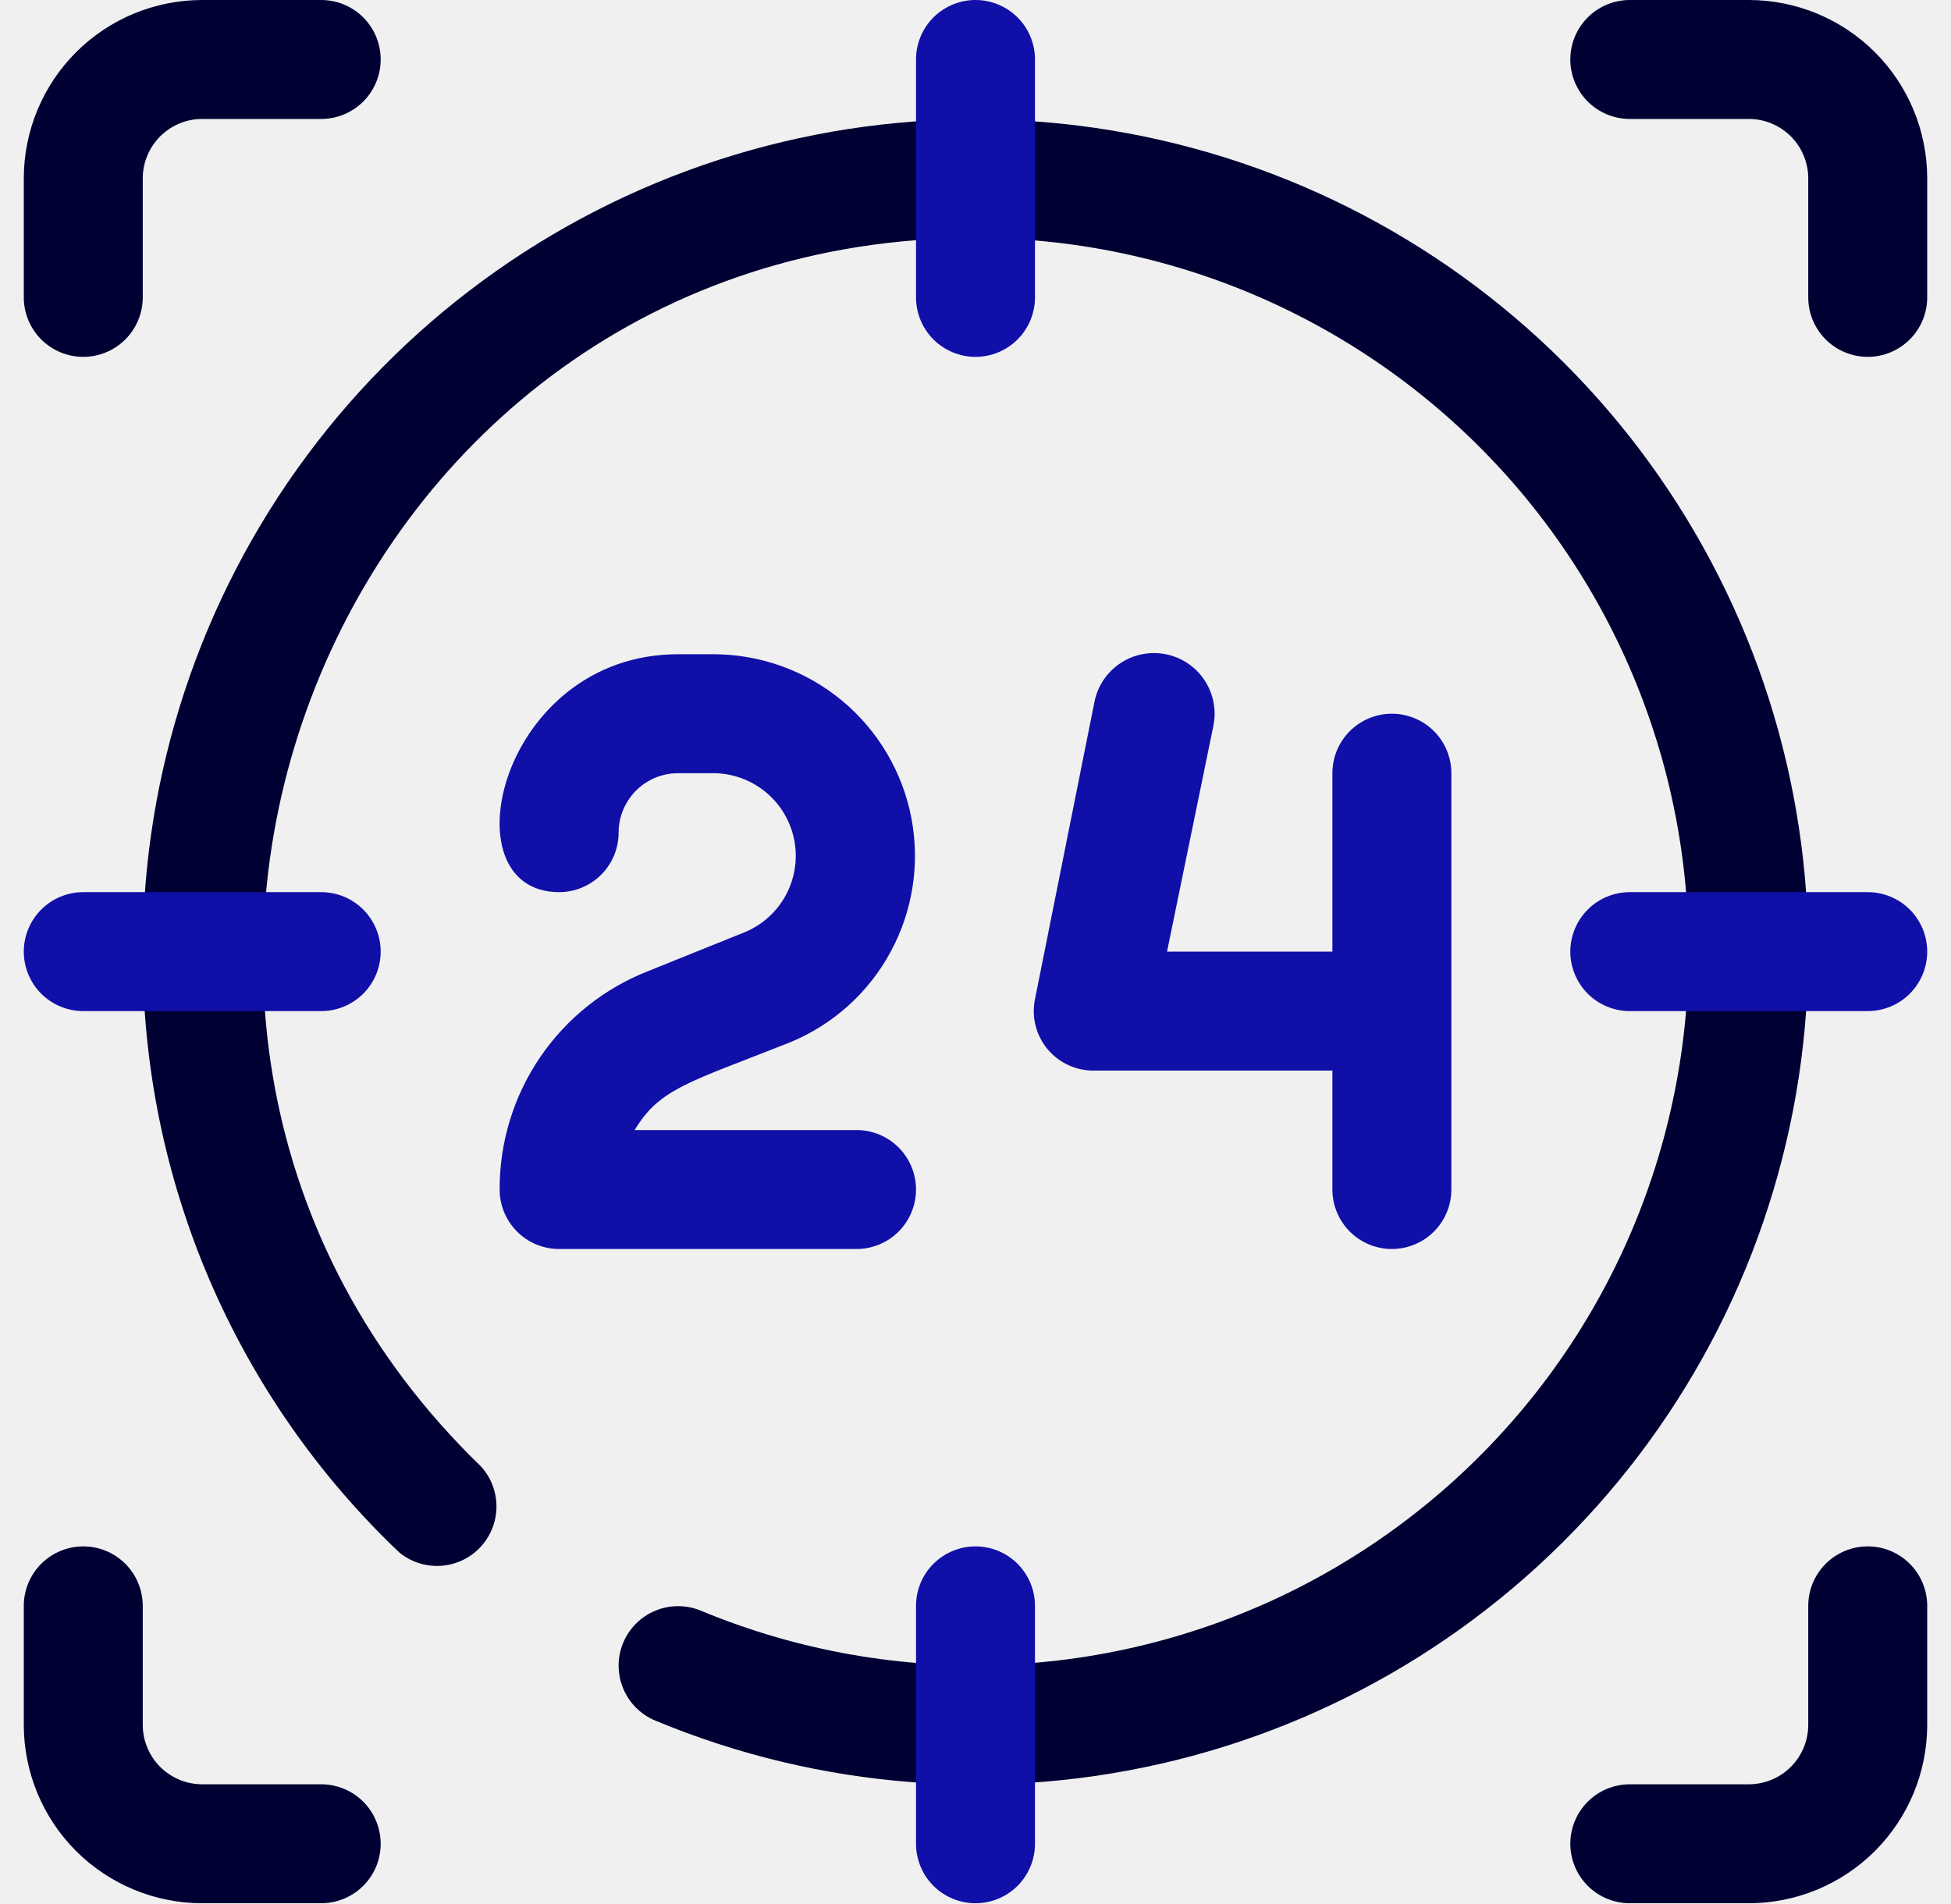
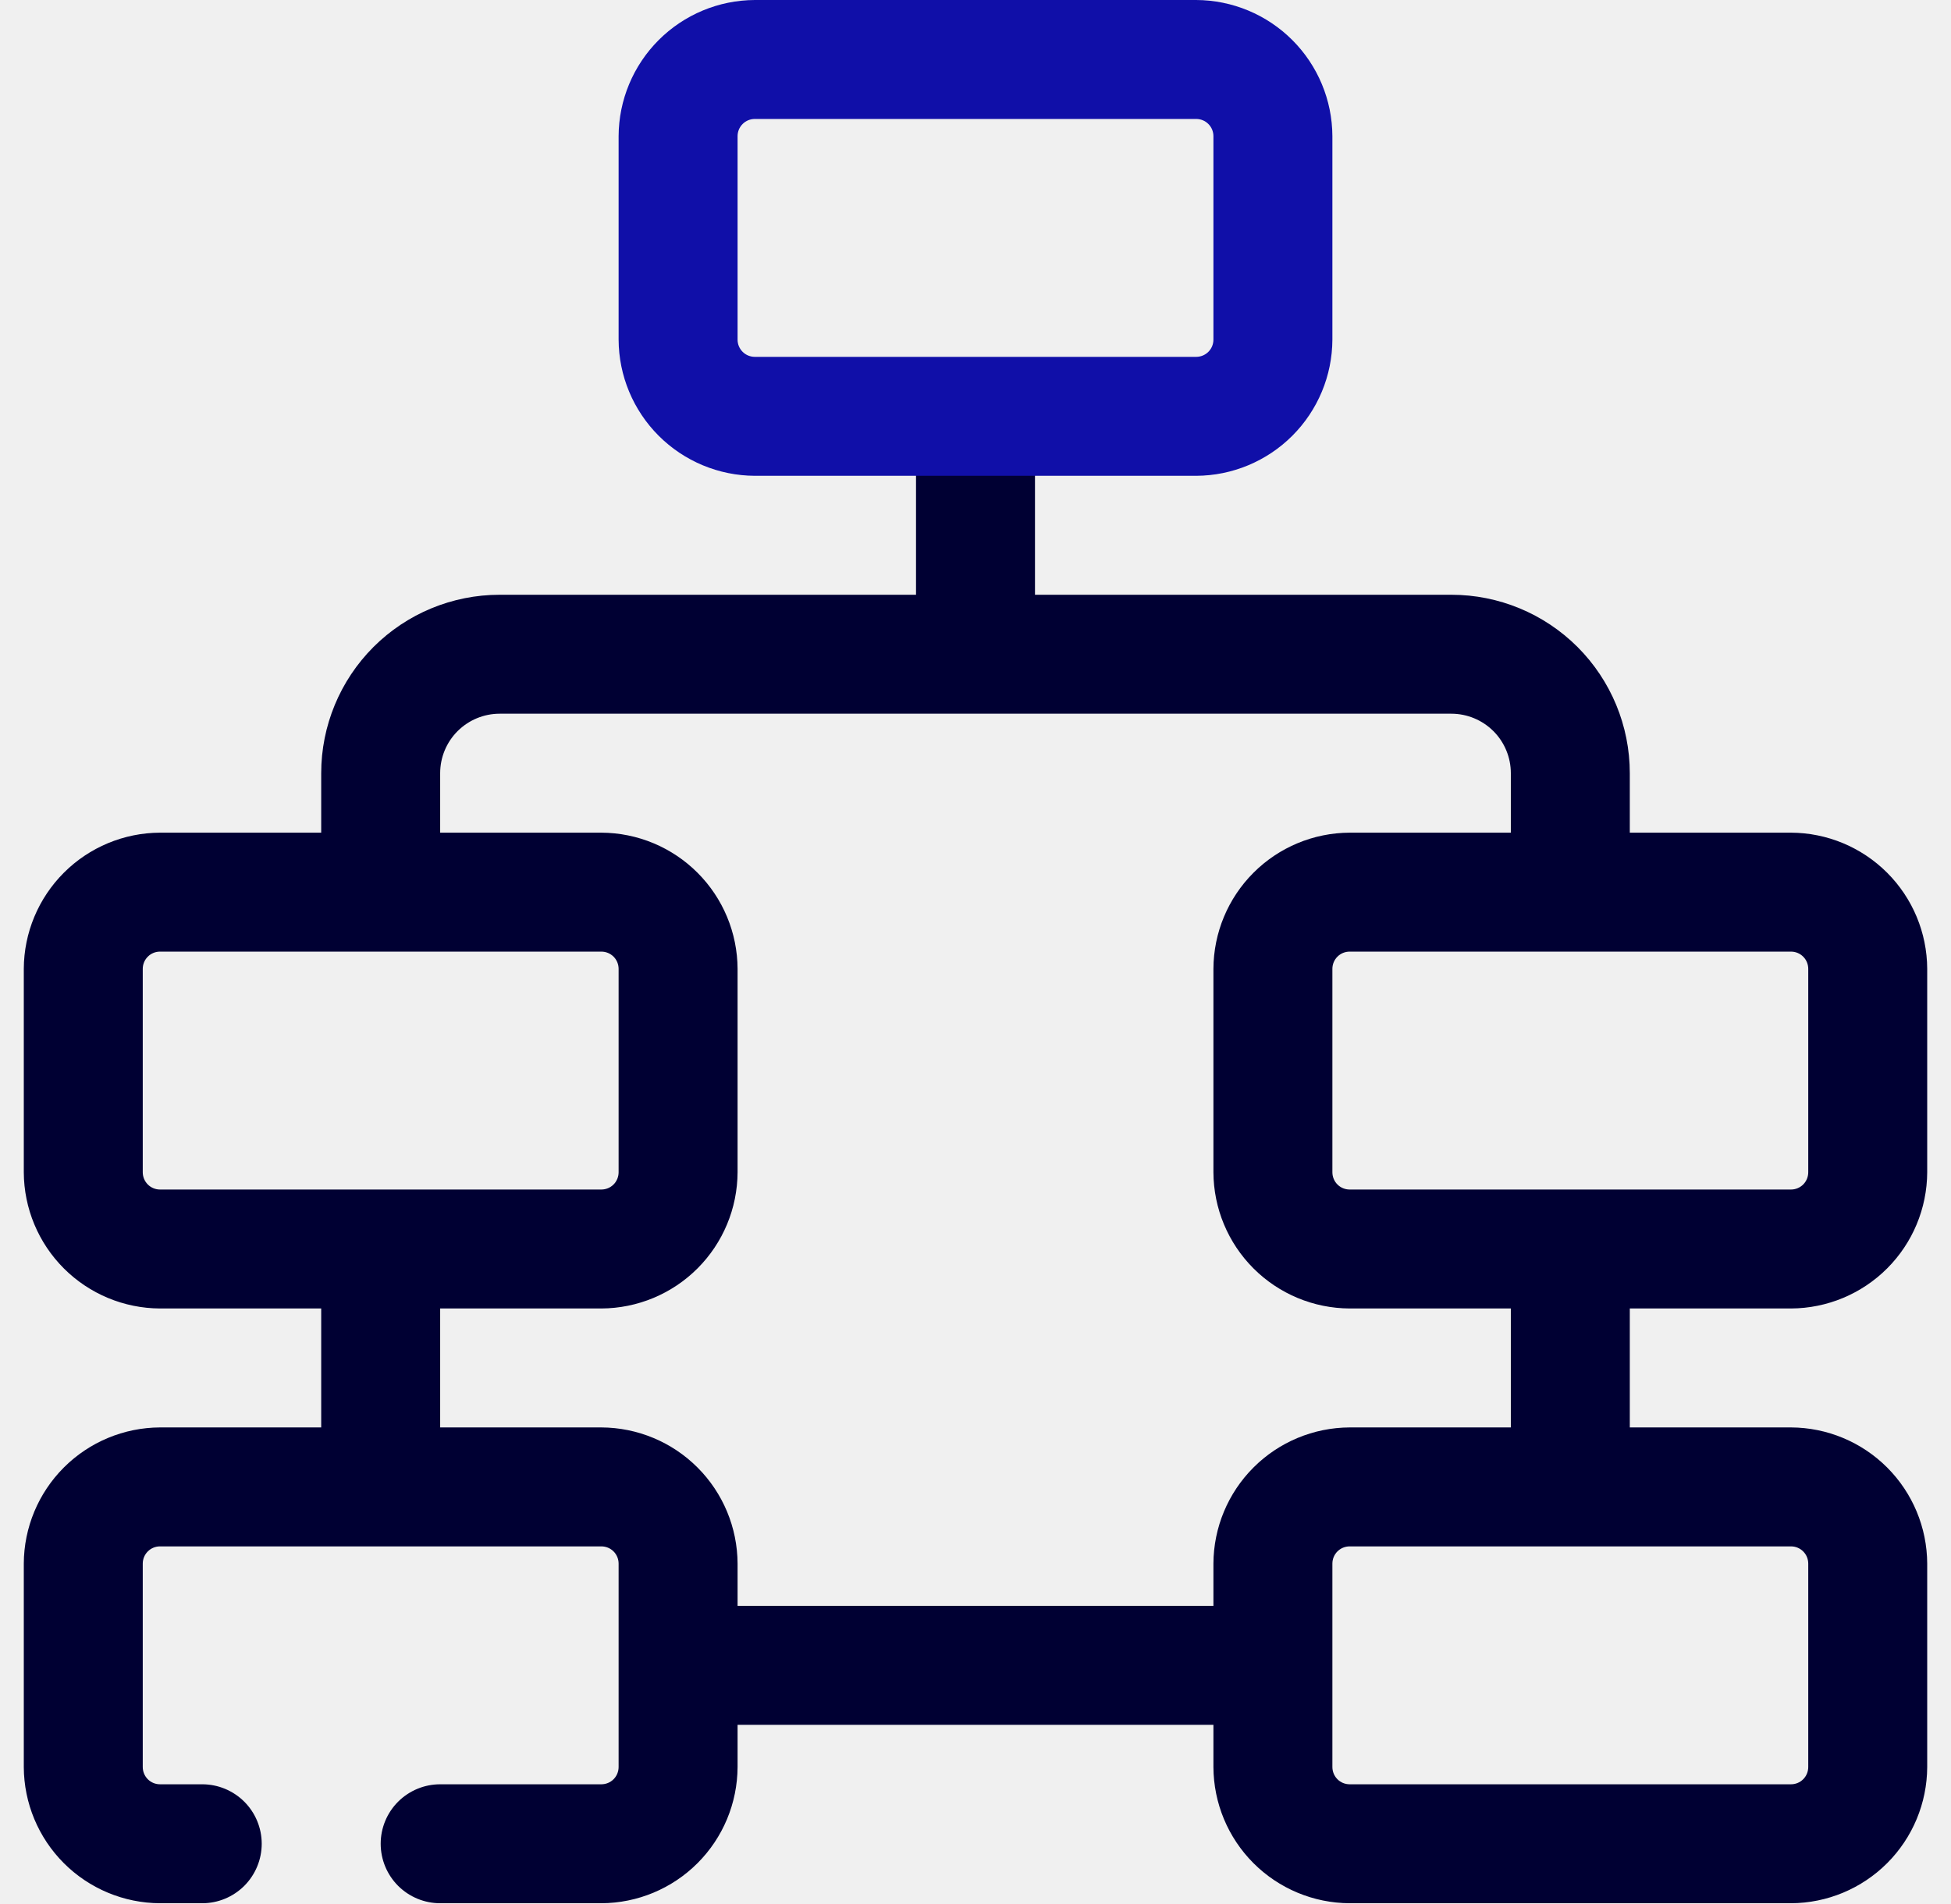
<svg xmlns="http://www.w3.org/2000/svg" width="41" height="40" viewBox="0 0 41 40" fill="none">
-   <g clip-path="url(#clip0_4123_14937)">
-     <path d="M1.75 7.5C1.418 7.5 1.101 7.368 0.866 7.134C0.632 6.899 0.5 6.582 0.5 6.25V3.75C0.5 2.755 0.895 1.802 1.598 1.098C2.302 0.395 3.255 0 4.25 0L6.75 0C7.082 0 7.399 0.132 7.634 0.366C7.868 0.601 8 0.918 8 1.25C8 1.582 7.868 1.899 7.634 2.134C7.399 2.368 7.082 2.5 6.75 2.5H4.25C3.918 2.5 3.601 2.632 3.366 2.866C3.132 3.101 3 3.418 3 3.75V6.25C3 6.582 2.868 6.899 2.634 7.134C2.399 7.368 2.082 7.5 1.75 7.5V7.5Z" fill="#000033" />
-     <path d="M6.75 40H4.25C3.255 40 2.302 39.605 1.598 38.902C0.895 38.198 0.5 37.245 0.5 36.25L0.5 33.75C0.5 33.419 0.632 33.1 0.866 32.866C1.101 32.632 1.418 32.5 1.75 32.5C2.082 32.5 2.399 32.632 2.634 32.866C2.868 33.1 3 33.419 3 33.75V36.25C3 36.581 3.132 36.9 3.366 37.134C3.601 37.368 3.918 37.5 4.25 37.5H6.75C7.082 37.5 7.399 37.632 7.634 37.866C7.868 38.1 8 38.419 8 38.75C8 39.081 7.868 39.4 7.634 39.634C7.399 39.868 7.082 40 6.75 40Z" fill="#000033" />
-     <path d="M36.75 40H34.25C33.919 40 33.6 39.868 33.366 39.634C33.132 39.4 33 39.081 33 38.75C33 38.419 33.132 38.1 33.366 37.866C33.6 37.632 33.919 37.5 34.25 37.5H36.75C37.081 37.5 37.4 37.368 37.634 37.134C37.868 36.9 38 36.581 38 36.25V33.75C38 33.419 38.132 33.1 38.366 32.866C38.6 32.632 38.919 32.5 39.25 32.5C39.581 32.5 39.9 32.632 40.134 32.866C40.368 33.1 40.5 33.419 40.5 33.75V36.25C40.5 37.245 40.105 38.198 39.402 38.902C38.698 39.605 37.745 40 36.75 40Z" fill="#000033" />
-     <path d="M39.25 7.5C38.919 7.5 38.6 7.368 38.366 7.134C38.132 6.899 38 6.582 38 6.25V3.75C38 3.418 37.868 3.101 37.634 2.866C37.4 2.632 37.081 2.5 36.75 2.5H34.25C33.919 2.5 33.6 2.368 33.366 2.134C33.132 1.899 33 1.582 33 1.25C33 0.918 33.132 0.601 33.366 0.366C33.6 0.132 33.919 0 34.25 0L36.75 0C37.745 0 38.698 0.395 39.402 1.098C40.105 1.802 40.5 2.755 40.5 3.75V6.25C40.5 6.582 40.368 6.899 40.134 7.134C39.9 7.368 39.581 7.5 39.25 7.5Z" fill="#000033" />
-     <path d="M13.775 36.163C13.469 36.037 13.224 35.794 13.097 35.488C12.969 35.182 12.968 34.838 13.094 34.531C13.22 34.225 13.463 33.981 13.768 33.853C14.074 33.725 14.418 33.724 14.725 33.85C16.773 34.702 18.985 35.089 21.201 34.983C23.416 34.877 25.581 34.281 27.539 33.238C29.496 32.195 31.198 30.731 32.522 28.951C33.846 27.171 34.758 25.119 35.193 22.944C35.629 20.769 35.576 18.525 35.04 16.372C34.503 14.22 33.496 12.213 32.091 10.497C30.686 8.781 28.917 7.398 26.913 6.447C24.909 5.496 22.718 5.002 20.5 5C6.975 5 0.5 21.538 10.113 30.825C10.324 31.06 10.438 31.365 10.433 31.681C10.428 31.996 10.304 32.298 10.086 32.526C9.867 32.754 9.571 32.89 9.256 32.909C8.941 32.927 8.631 32.826 8.388 32.625C6.677 30.999 5.317 29.04 4.39 26.869C3.464 24.698 2.991 22.36 3 20C3.001 16.245 4.211 12.589 6.45 9.574C8.688 6.559 11.838 4.344 15.432 3.256C19.026 2.169 22.875 2.266 26.41 3.534C29.945 4.803 32.978 7.174 35.061 10.299C37.144 13.424 38.167 17.136 37.978 20.886C37.789 24.637 36.399 28.227 34.012 31.127C31.626 34.027 28.37 36.082 24.726 36.989C21.081 37.895 17.242 37.606 13.775 36.163V36.163Z" fill="#000033" />
-     <path d="M18 26.25H11.75C11.418 26.25 11.1 26.118 10.866 25.884C10.632 25.649 10.5 25.331 10.5 25C10.496 24.011 10.792 23.044 11.347 22.225C11.902 21.407 12.692 20.775 13.612 20.413L15.662 19.587C16.029 19.432 16.332 19.155 16.519 18.804C16.706 18.452 16.767 18.046 16.691 17.655C16.615 17.264 16.406 16.911 16.101 16.655C15.795 16.399 15.411 16.256 15.012 16.25H14.25C13.918 16.25 13.6 16.382 13.366 16.616C13.132 16.851 13 17.169 13 17.5C13 17.831 12.868 18.149 12.634 18.384C12.399 18.618 12.081 18.75 11.75 18.75C9.362 18.75 10.5 13.75 14.25 13.75H15.012C15.993 13.755 16.942 14.1 17.696 14.726C18.451 15.353 18.965 16.222 19.151 17.185C19.337 18.148 19.183 19.145 18.715 20.007C18.248 20.87 17.496 21.543 16.587 21.913C14.475 22.75 13.862 22.875 13.337 23.75H18C18.331 23.75 18.649 23.882 18.884 24.116C19.118 24.351 19.25 24.669 19.25 25C19.25 25.331 19.118 25.649 18.884 25.884C18.649 26.118 18.331 26.25 18 26.25Z" fill="#100FA8" />
-     <path d="M29.25 15C28.918 15 28.601 15.132 28.366 15.366C28.132 15.6 28 15.918 28 16.25V20H24.525L25.5 15.25C25.566 14.918 25.498 14.574 25.311 14.293C25.123 14.011 24.831 13.816 24.5 13.75C24.168 13.684 23.824 13.752 23.543 13.939C23.262 14.127 23.066 14.418 23 14.75L21.75 21C21.712 21.184 21.717 21.373 21.762 21.555C21.808 21.737 21.894 21.906 22.014 22.05C22.134 22.194 22.285 22.31 22.456 22.387C22.627 22.465 22.812 22.504 23 22.5H28V25C28 25.331 28.132 25.649 28.366 25.884C28.601 26.118 28.918 26.25 29.25 26.25C29.581 26.25 29.899 26.118 30.134 25.884C30.368 25.649 30.5 25.331 30.5 25V16.25C30.5 15.918 30.368 15.6 30.134 15.366C29.899 15.132 29.581 15 29.25 15Z" fill="#100FA8" />
-     <path d="M20.5 7.5C20.169 7.5 19.851 7.368 19.616 7.134C19.382 6.899 19.25 6.582 19.25 6.25V1.25C19.25 0.918 19.382 0.601 19.616 0.366C19.851 0.132 20.169 0 20.5 0C20.831 0 21.149 0.132 21.384 0.366C21.618 0.601 21.75 0.918 21.75 1.25V6.25C21.75 6.582 21.618 6.899 21.384 7.134C21.149 7.368 20.831 7.5 20.5 7.5Z" fill="#100FA8" />
-     <path d="M6.75 21.25H1.75C1.418 21.25 1.101 21.118 0.866 20.884C0.632 20.649 0.5 20.331 0.5 20C0.5 19.669 0.632 19.351 0.866 19.116C1.101 18.882 1.418 18.75 1.75 18.75H6.75C7.082 18.75 7.399 18.882 7.634 19.116C7.868 19.351 8 19.669 8 20C8 20.331 7.868 20.649 7.634 20.884C7.399 21.118 7.082 21.25 6.75 21.25Z" fill="#100FA8" />
-     <path d="M20.5 40C20.169 40 19.851 39.868 19.616 39.634C19.382 39.4 19.25 39.081 19.25 38.75V33.75C19.25 33.419 19.382 33.1 19.616 32.866C19.851 32.632 20.169 32.5 20.5 32.5C20.831 32.5 21.149 32.632 21.384 32.866C21.618 33.1 21.75 33.419 21.75 33.75V38.75C21.75 39.081 21.618 39.4 21.384 39.634C21.149 39.868 20.831 40 20.5 40Z" fill="#100FA8" />
-     <path d="M39.25 21.25H34.25C33.919 21.25 33.6 21.118 33.366 20.884C33.132 20.649 33 20.331 33 20C33 19.669 33.132 19.351 33.366 19.116C33.6 18.882 33.919 18.75 34.25 18.75H39.25C39.581 18.75 39.9 18.882 40.134 19.116C40.368 19.351 40.5 19.669 40.5 20C40.5 20.331 40.368 20.649 40.134 20.884C39.9 21.118 39.581 21.25 39.25 21.25Z" fill="#100FA8" />
+   <g clip-path="url(#clip0_4238_16041)">
+     <path d="M37.638 27.5C38.396 27.497 39.122 27.194 39.658 26.658C40.194 26.122 40.497 25.396 40.5 24.637V20.362C40.497 19.604 40.194 18.878 39.658 18.342C39.122 17.806 38.396 17.503 37.638 17.5H34.25V16.25C34.25 15.255 33.855 14.302 33.152 13.598C32.448 12.895 31.495 12.5 30.5 12.5H21.75V9.087C21.75 8.756 21.618 8.438 21.384 8.204C21.149 7.969 20.831 7.837 20.5 7.837C20.169 7.837 19.851 7.969 19.616 8.204C19.382 8.438 19.25 8.756 19.25 9.087V12.5H10.5C9.505 12.5 8.552 12.895 7.848 13.598C7.145 14.302 6.75 15.255 6.75 16.25V17.5H3.362C2.604 17.503 1.878 17.806 1.342 18.342C0.806 18.878 0.503 19.604 0.5 20.362L0.5 24.637C0.503 25.396 0.806 26.122 1.342 26.658C1.878 27.194 2.604 27.497 3.362 27.5H6.75V30H3.362C2.604 30.003 1.878 30.306 1.342 30.842C0.806 31.378 0.503 32.104 0.5 32.862L0.5 37.137C0.503 37.896 0.806 38.622 1.342 39.158C1.878 39.694 2.604 39.997 3.362 40H4.25C4.582 40 4.899 39.868 5.134 39.634C5.368 39.399 5.5 39.081 5.5 38.75C5.5 38.418 5.368 38.1 5.134 37.866C4.899 37.632 4.582 37.5 4.25 37.5H3.362C3.266 37.5 3.174 37.462 3.106 37.394C3.038 37.326 3 37.233 3 37.137V32.862C3 32.766 3.038 32.674 3.106 32.606C3.174 32.538 3.266 32.5 3.362 32.5H12.637C12.734 32.5 12.826 32.538 12.894 32.606C12.962 32.674 13 32.766 13 32.862V37.137C13 37.233 12.962 37.326 12.894 37.394C12.826 37.462 12.734 37.5 12.637 37.5H9.25C8.918 37.5 8.601 37.632 8.366 37.866C8.132 38.1 8 38.418 8 38.75C8 39.081 8.132 39.399 8.366 39.634C8.601 39.868 8.918 40 9.25 40H12.637C13.396 39.997 14.122 39.694 14.658 39.158C15.194 38.622 15.497 37.896 15.5 37.137V36.25H25.5V37.137C25.503 37.896 25.806 38.622 26.342 39.158C26.878 39.694 27.604 39.997 28.363 40H37.638C38.396 39.997 39.122 39.694 39.658 39.158C40.194 38.622 40.497 37.896 40.5 37.137V32.862C40.497 32.104 40.194 31.378 39.658 30.842C39.122 30.306 38.396 30.003 37.638 30H34.25V27.5H37.638ZM38 20.362V24.637C38 24.733 37.962 24.826 37.894 24.894C37.826 24.962 37.734 25 37.638 25H28.363C28.266 25 28.174 24.962 28.106 24.894C28.038 24.826 28 24.733 28 24.637V20.362C28 20.266 28.038 20.174 28.106 20.106C28.174 20.038 28.266 20 28.363 20H37.638C37.734 20 37.826 20.038 37.894 20.106C37.962 20.174 38 20.266 38 20.362V20.362ZM3 24.637V20.362C3 20.266 3.038 20.174 3.106 20.106C3.174 20.038 3.266 20 3.362 20H12.637C12.734 20 12.826 20.038 12.894 20.106C12.962 20.174 13 20.266 13 20.362V24.637C13 24.733 12.962 24.826 12.894 24.894C12.826 24.962 12.734 25 12.637 25H3.362C3.266 25 3.174 24.962 3.106 24.894C3.038 24.826 3 24.733 3 24.637ZM38 32.862V37.137C38 37.233 37.962 37.326 37.894 37.394C37.826 37.462 37.734 37.5 37.638 37.5H28.363C28.266 37.5 28.174 37.462 28.106 37.394C28.038 37.326 28 37.233 28 37.137V32.862C28 32.766 28.038 32.674 28.106 32.606C28.174 32.538 28.266 32.5 28.363 32.5H37.638C37.734 32.5 37.826 32.538 37.894 32.606C37.962 32.674 38 32.766 38 32.862V32.862ZM31.75 30H28.363C27.604 30.003 26.878 30.306 26.342 30.842C25.806 31.378 25.503 32.104 25.5 32.862V33.75H15.5V32.862C15.497 32.104 15.194 31.378 14.658 30.842C14.122 30.306 13.396 30.003 12.637 30H9.25V27.5H12.637C13.396 27.497 14.122 27.194 14.658 26.658C15.194 26.122 15.497 25.396 15.5 24.637V20.362C15.497 19.604 15.194 18.878 14.658 18.342C14.122 17.806 13.396 17.503 12.637 17.5H9.25V16.25C9.25 15.918 9.382 15.6 9.616 15.366C9.851 15.132 10.168 15 10.5 15H30.5C30.831 15 31.149 15.132 31.384 15.366C31.618 15.6 31.75 15.918 31.75 16.25V17.5H28.363C27.604 17.503 26.878 17.806 26.342 18.342C25.806 18.878 25.503 19.604 25.5 20.362V24.637C25.503 25.396 25.806 26.122 26.342 26.658C26.878 27.194 27.604 27.497 28.363 27.5H31.75V30Z" fill="#000033" />
+     <path d="M25.137 10H15.863C15.104 9.997 14.378 9.694 13.842 9.158C13.306 8.622 13.003 7.896 13 7.138V2.862C13.003 2.104 13.306 1.378 13.842 0.842C14.378 0.306 15.104 0.003 15.863 0L25.137 0C25.896 0.003 26.622 0.306 27.158 0.842C27.694 1.378 27.997 2.104 28 2.862V7.138C27.997 7.896 27.694 8.622 27.158 9.158C26.622 9.694 25.896 9.997 25.137 10V10ZM15.863 2.5C15.766 2.5 15.674 2.538 15.606 2.606C15.538 2.674 15.5 2.766 15.5 2.862V7.138C15.5 7.234 15.538 7.326 15.606 7.394C15.674 7.462 15.766 7.5 15.863 7.5H25.137C25.234 7.5 25.326 7.462 25.394 7.394C25.462 7.326 25.5 7.234 25.5 7.138V2.862C25.5 2.766 25.462 2.674 25.394 2.606C25.326 2.538 25.234 2.5 25.137 2.5H15.863Z" fill="#100FA8" />
  </g>
  <defs>
-     <clipPath id="clip0_4123_14937">
+     <clipPath id="clip0_4238_16041">
      <rect width="40" height="40" fill="white" transform="translate(0.5)" />
    </clipPath>
  </defs>
</svg>
